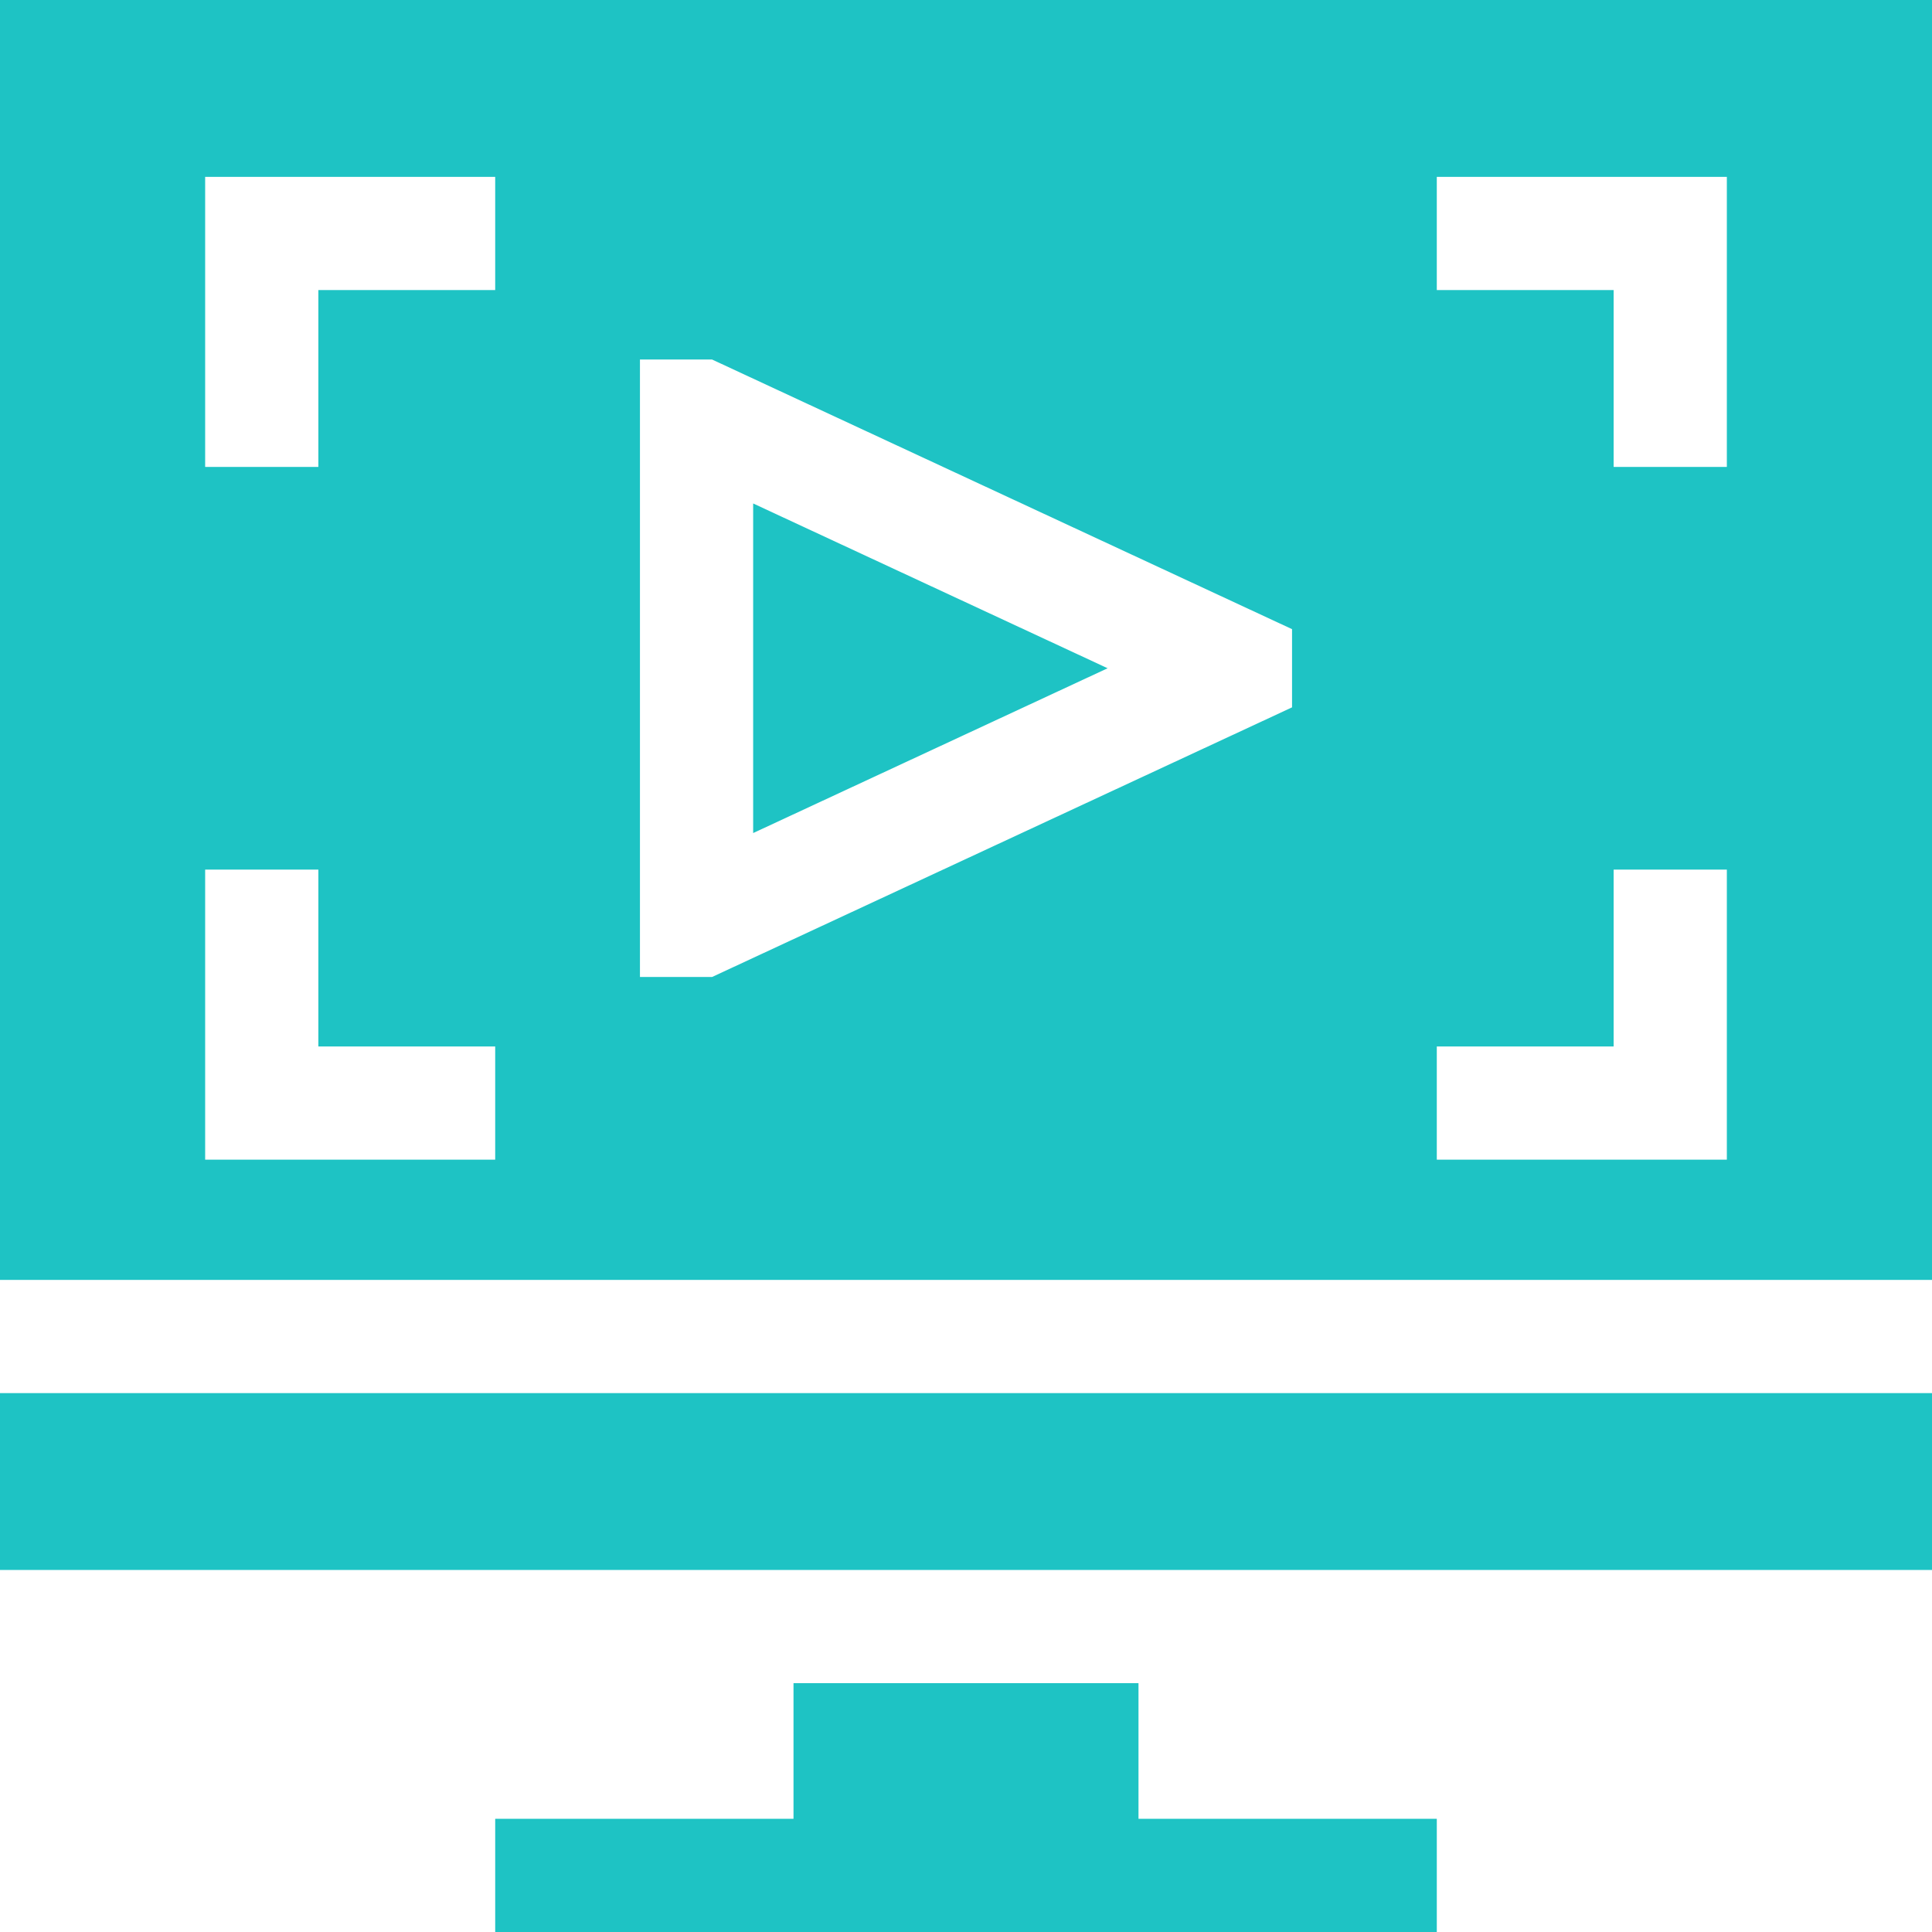
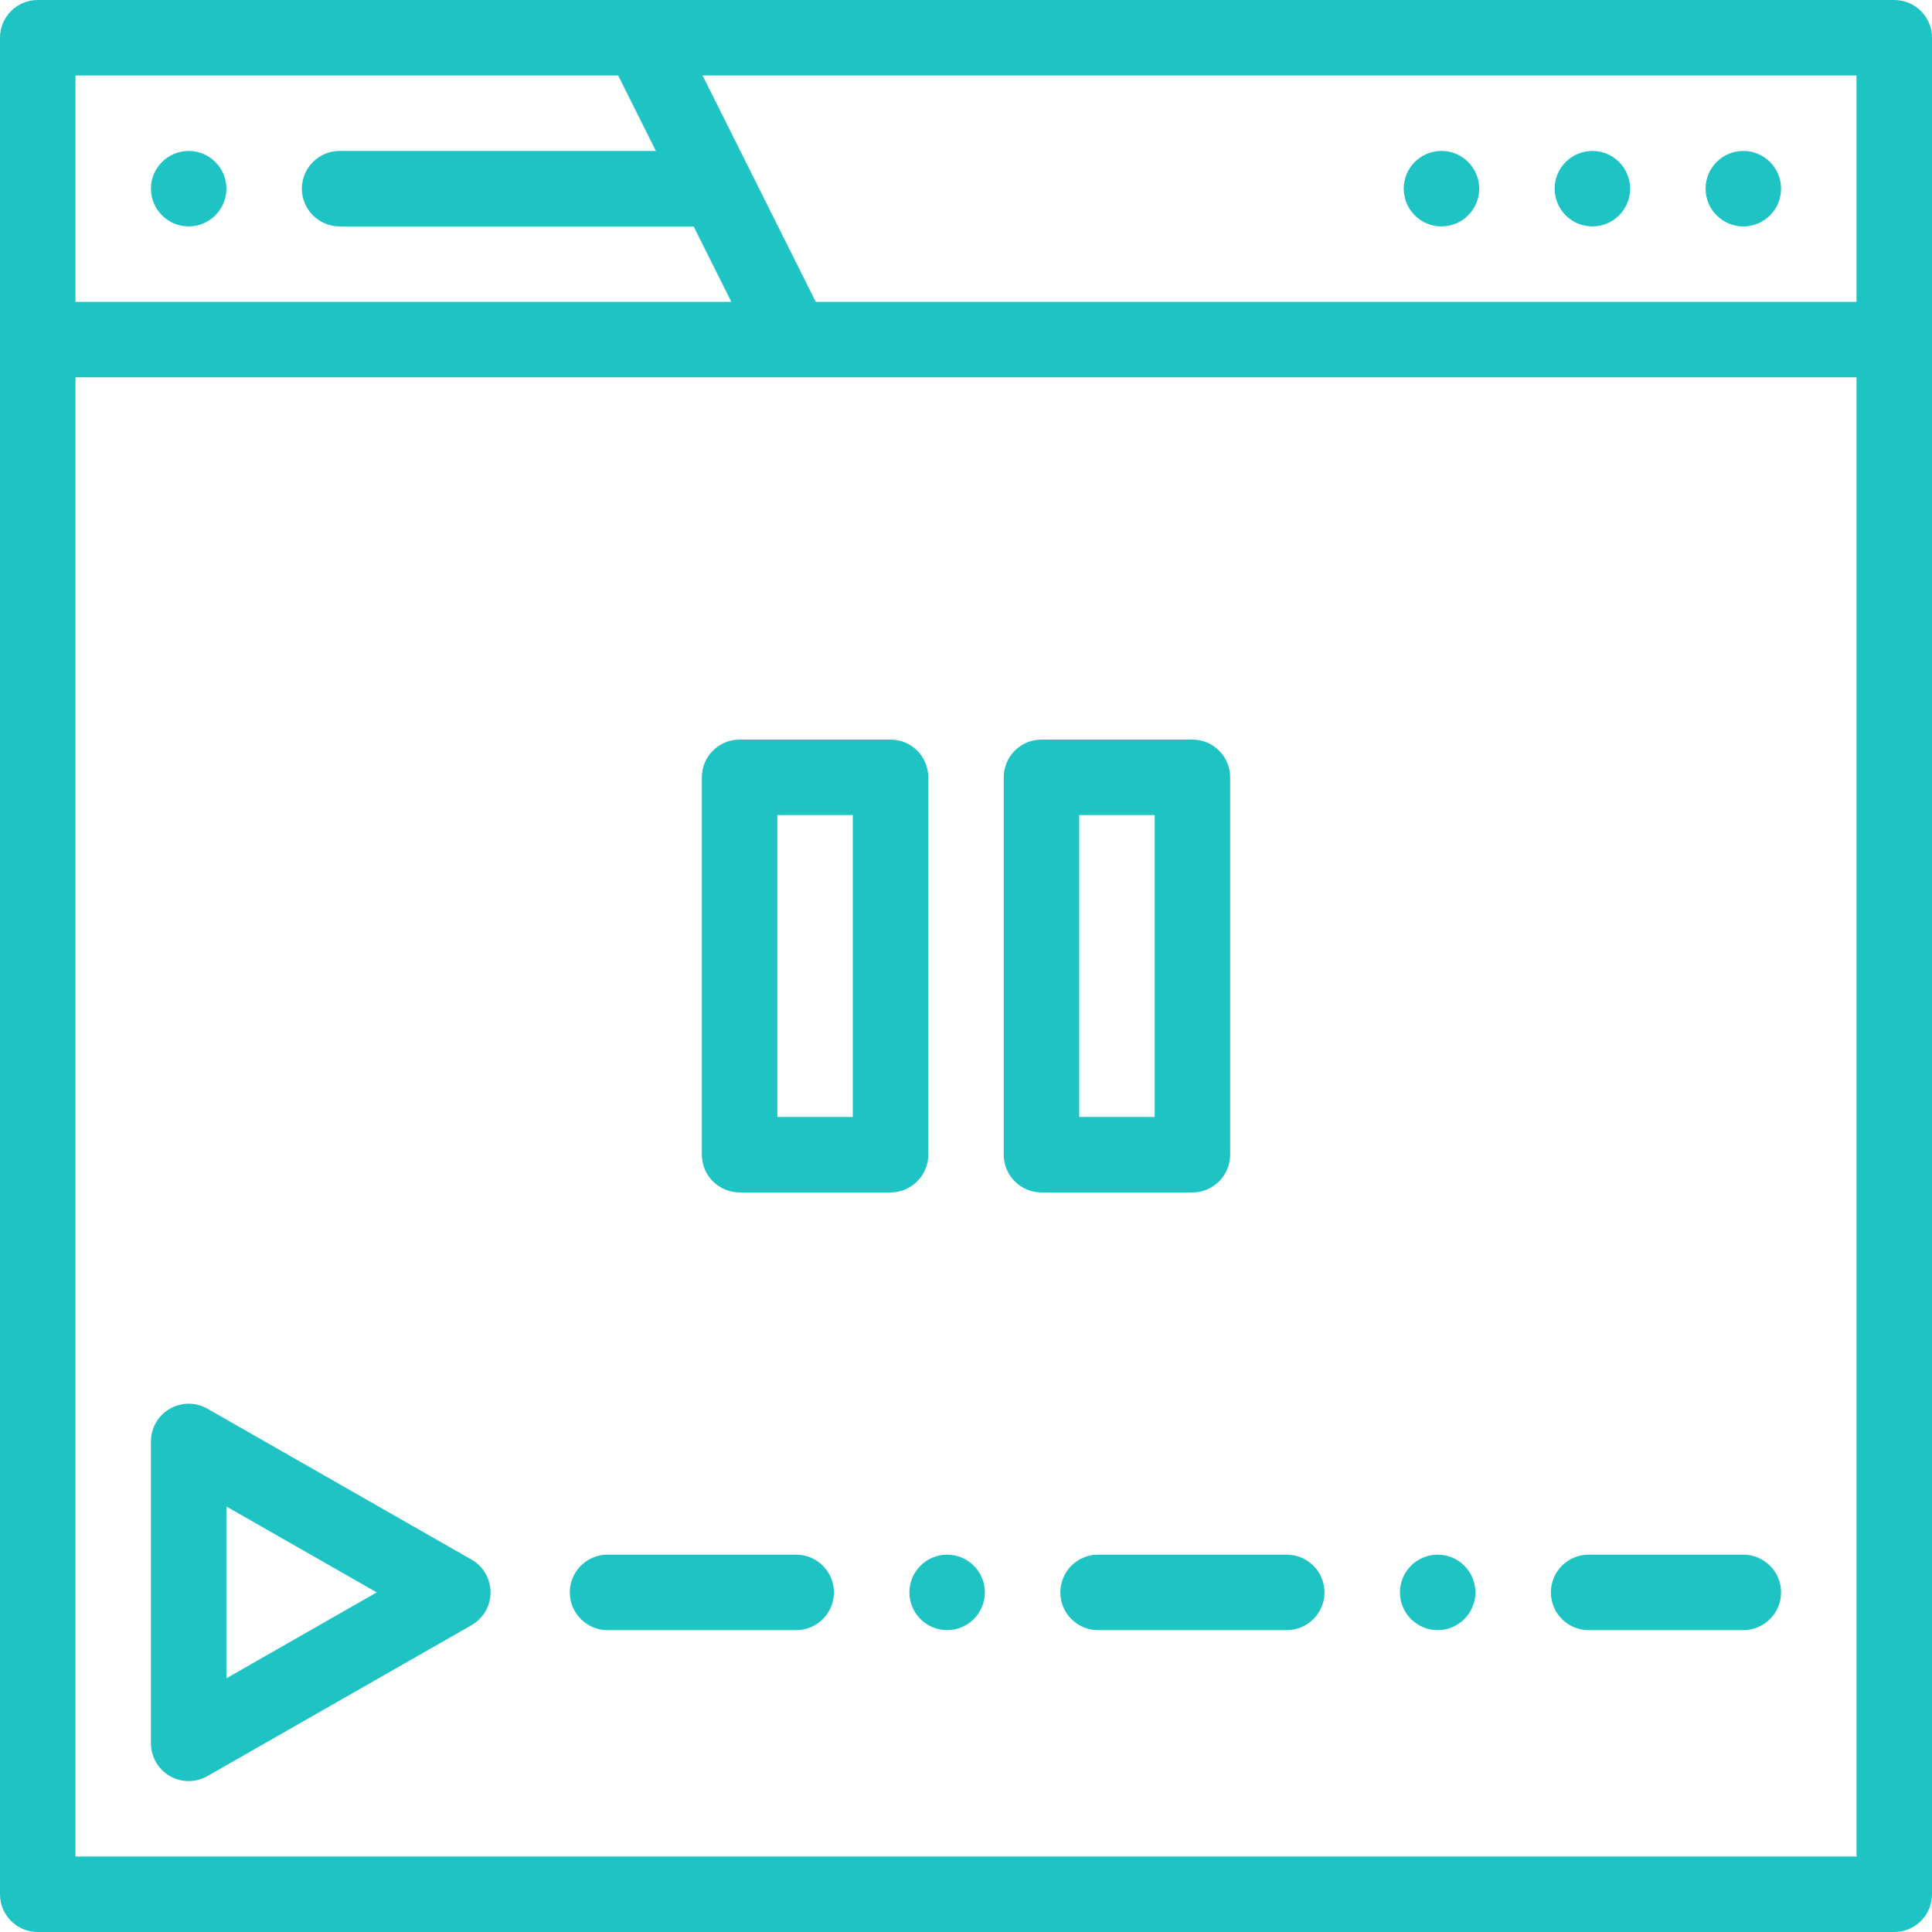
- <svg xmlns="http://www.w3.org/2000/svg" fill="rgb(30, 195, 196)" id="Capa_1" enable-background="new 0 0 512 512" height="512" viewBox="0 0 512 512" width="512">
+ <svg xmlns="http://www.w3.org/2000/svg" fill="rgb(30, 195, 196)" version="1.1" id="Layer_1" x="0px" y="0px" viewBox="0 0 512 512" style="enable-background:new 0 0 512 512;" xml:space="preserve" width="512" height="512">
  <g>
-     <path d="m301.713 446.057h-91.426v35.943h-79.053v30h249.532v-30h-79.053z" />
-     <path d="m199.595 133.422v87.346l93.936-43.673z" />
-     <path d="m0 0v339.19h512v-339.19zm131.234 307.323h-76.867v-76.868h30v46.868h46.867zm0-230.456h-46.867v46.867h-30v-76.867h76.867zm211.171 110.589-153.701 71.458h-19.11v-163.639h19.11l153.701 71.458zm115.228 119.867h-76.867v-30h46.867v-46.868h30zm0-183.589h-30v-46.867h-46.867v-30h76.867z" />
-     <path d="m0 369.19h512v46.867h-512z" />
+     <path d="M502,0H170H10C4.478,0,0,4.477,0,10v492c0,5.523,4.478,10,10,10h492c5.522,0,10-4.477,10-10V10C512,4.477,507.522,0,502,0z    M492,20v60H216.181l-30-60H492z M20,20h143.819l10,20H90c-5.51,0-10,4.49-10,10c0,5.51,4.49,10,10,10h93.819l10,20H20V20z    M492,492H20V100h472V492z" />
+     <path d="M462,60c5.52,0,10-4.48,10-10s-4.48-10-10-10c-5.521,0-10,4.48-10,10S456.479,60,462,60z" />
+     <path d="M422,60c5.52,0,10-4.48,10-10s-4.48-10-10-10c-5.521,0-10,4.48-10,10S416.479,60,422,60z" />
+     <path d="M382,60c5.52,0,10-4.48,10-10s-4.48-10-10-10c-5.521,0-10,4.48-10,10S376.479,60,382,60z" />
+     <path d="M50,40c-5.51,0-10,4.49-10,10c0,5.51,4.49,10,10,10s10-4.49,10-10C60,44.49,55.51,40,50,40z" />
+     <path d="M211,412h-50c-5.51,0-10,4.49-10,10c0,5.51,4.49,10,10,10h50c5.51,0,10-4.49,10-10C221,416.49,216.51,412,211,412z" />
+     <path d="M381,432c5.51,0,10-4.49,10-10c0-5.51-4.49-10-10-10c-5.521,0-10,4.49-10,10C371,427.51,375.479,432,381,432z" />
+     <path d="M281,422c0,5.51,4.479,10,10,10h50c5.51,0,10-4.49,10-10c0-5.51-4.49-10-10-10h-50C285.479,412,281,416.49,281,422z" />
+     <path d="M421,432h41c5.51,0,10-4.49,10-10c0-5.51-4.49-10-10-10h-41c-5.521,0-10,4.49-10,10C411,427.51,415.479,432,421,432z" />
+     <path d="M241,422c0,5.51,4.479,10,10,10c5.51,0,10-4.49,10-10c0-5.51-4.49-10-10-10C245.479,412,241,416.49,241,422z" />
+     <path d="M124.961,413.317l-70-40c-3.094-1.768-6.896-1.756-9.98,0.034C41.897,375.14,40,378.435,40,382v80   c0,3.565,1.897,6.86,4.98,8.649c1.552,0.9,3.285,1.351,5.02,1.351c1.712,0,3.424-0.439,4.961-1.317l70-40   c3.116-1.781,5.039-5.094,5.039-8.683S128.077,415.098,124.961,413.317z M60,444.768v-45.536L99.845,422L60,444.768z" />
+     <path d="M186,206v100c0,5.523,4.478,10,10,10h40c5.522,0,10-4.477,10-10V206c0-5.523-4.478-10-10-10h-40   C190.478,196,186,200.477,186,206z M206,216h20v80h-20V216z" />
+     <path d="M276,316h40c5.522,0,10-4.477,10-10V206c0-5.523-4.478-10-10-10h-40c-5.522,0-10,4.477-10,10v100   C266,311.523,270.478,316,276,316z M286,216h20v80h-20V216z" />
  </g>
</svg>
